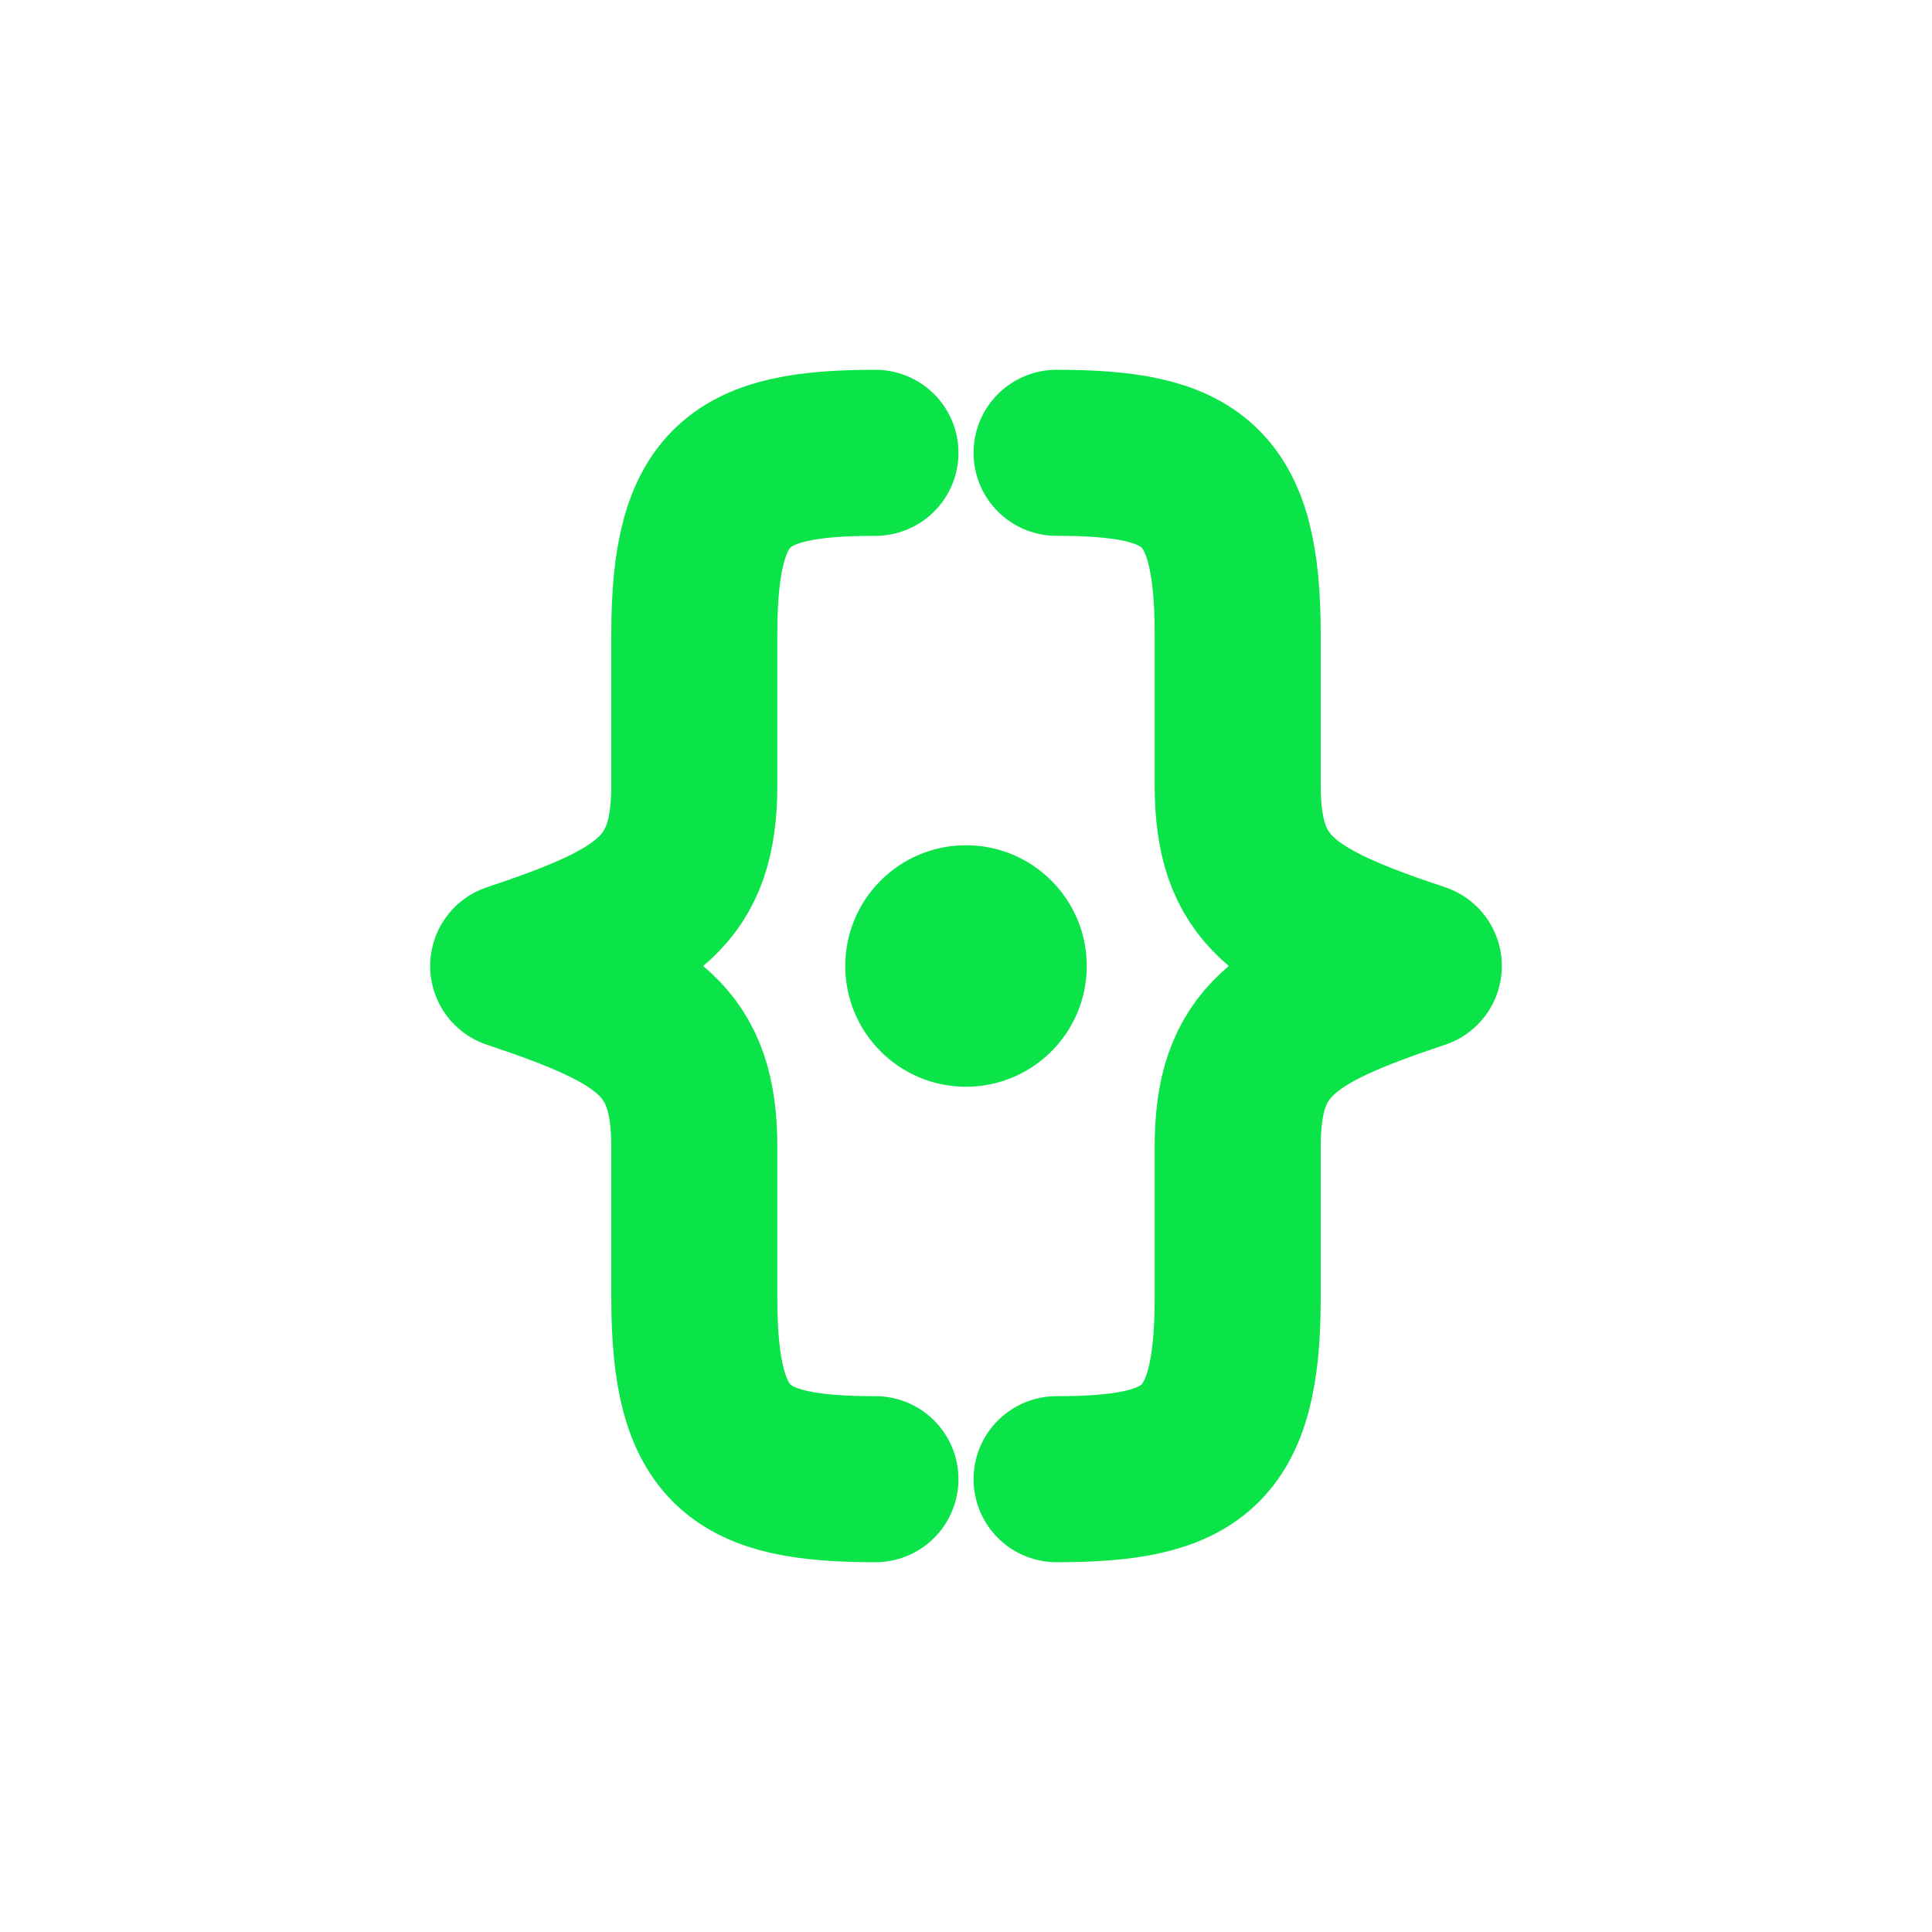
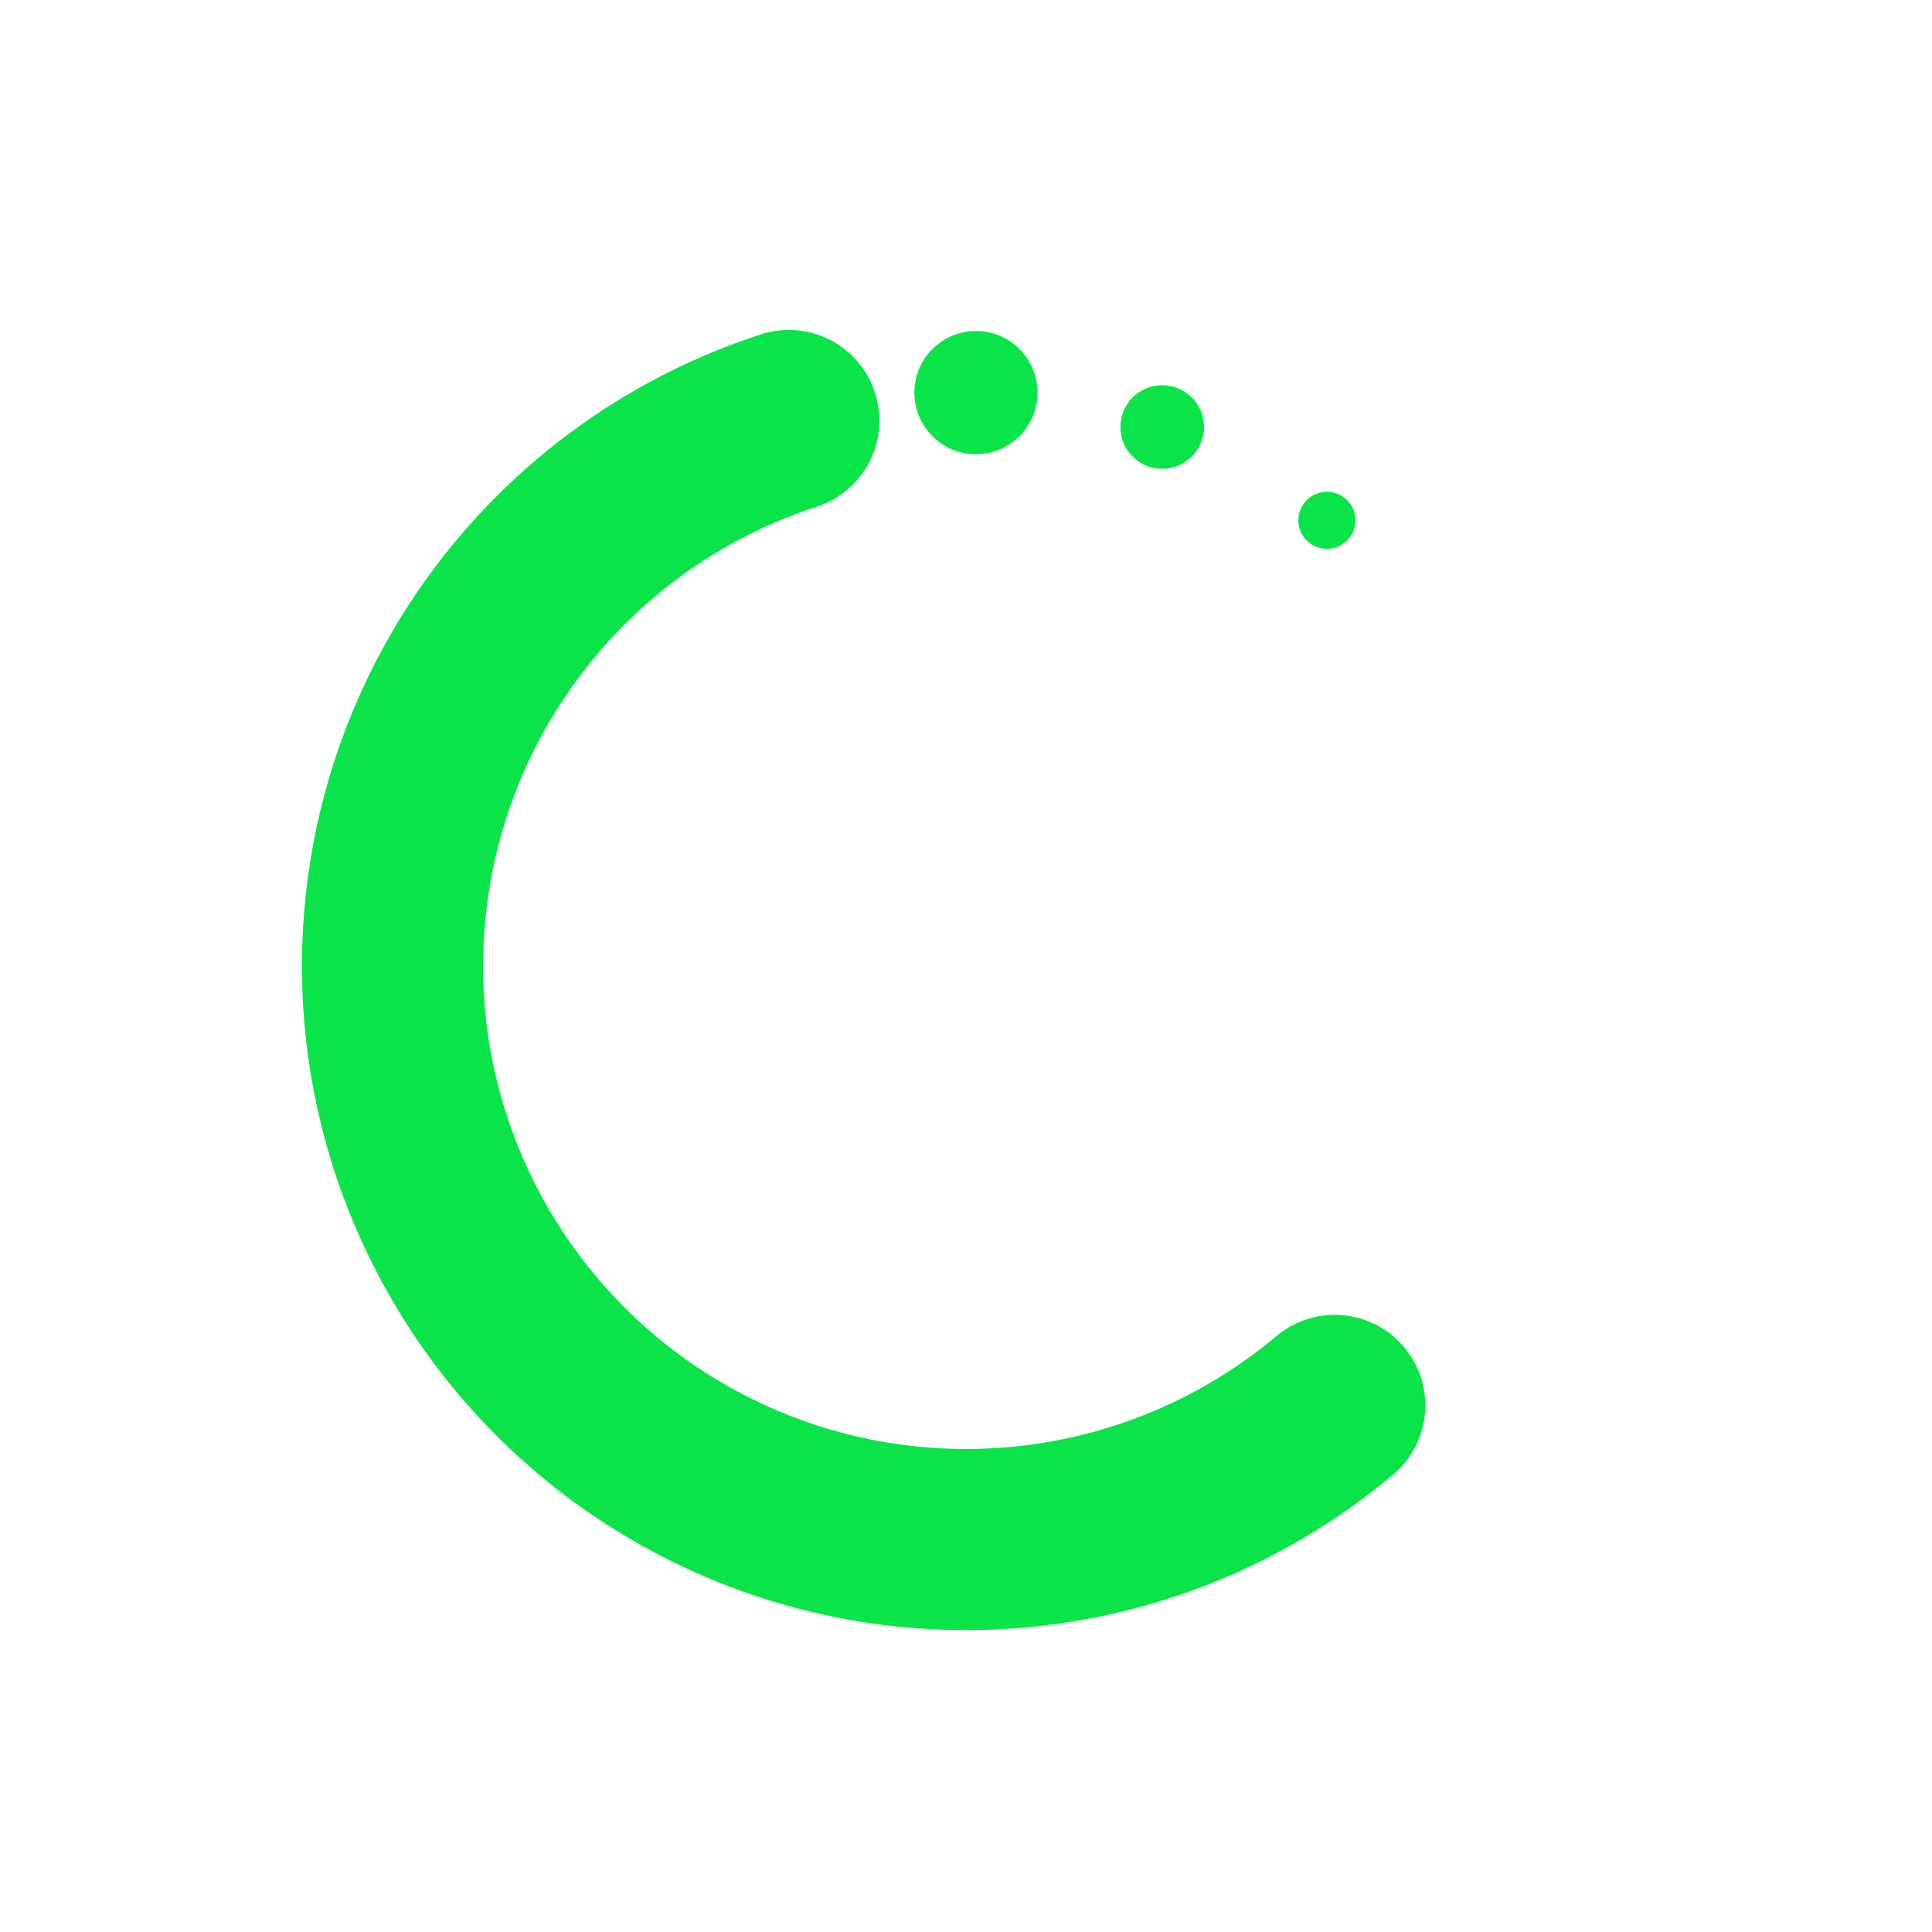
<svg xmlns="http://www.w3.org/2000/svg" viewBox="0 0 128 128" width="128" height="128" role="img" aria-label="Cortez mark">
-   <defs>
-     <path id="cortez-brace" d="M 58 30              C 49 30, 46 32, 46 42              L 46 52              C 46 59, 43 61, 34 64              C 43 67, 46 69, 46 76              L 46 86              C 46 96, 49 98, 58 98" />
-   </defs>
-   <g fill="none" stroke="#0ae448" stroke-width="11" stroke-linecap="round" stroke-linejoin="round">
-     <use href="#cortez-brace" />
-     <use href="#cortez-brace" transform="translate(128,0) scale(-1,1)" />
-   </g>
-   <circle cx="64" cy="64" r="8" fill="#0ae448" />
+   <path d="M 88.43 93.11 A 38 38 0 1 1 52.26 27.86" fill="none" stroke="#0ae448" stroke-width="12" stroke-linecap="round" />
+   <circle cx="64.66" cy="26.01" r="4.08" fill="#0ae448" />
+   <circle cx="77.00" cy="28.29" r="2.77" fill="#0ae448" />
+   <circle cx="87.91" cy="34.47" r="1.89" fill="#0ae448" />
</svg>
